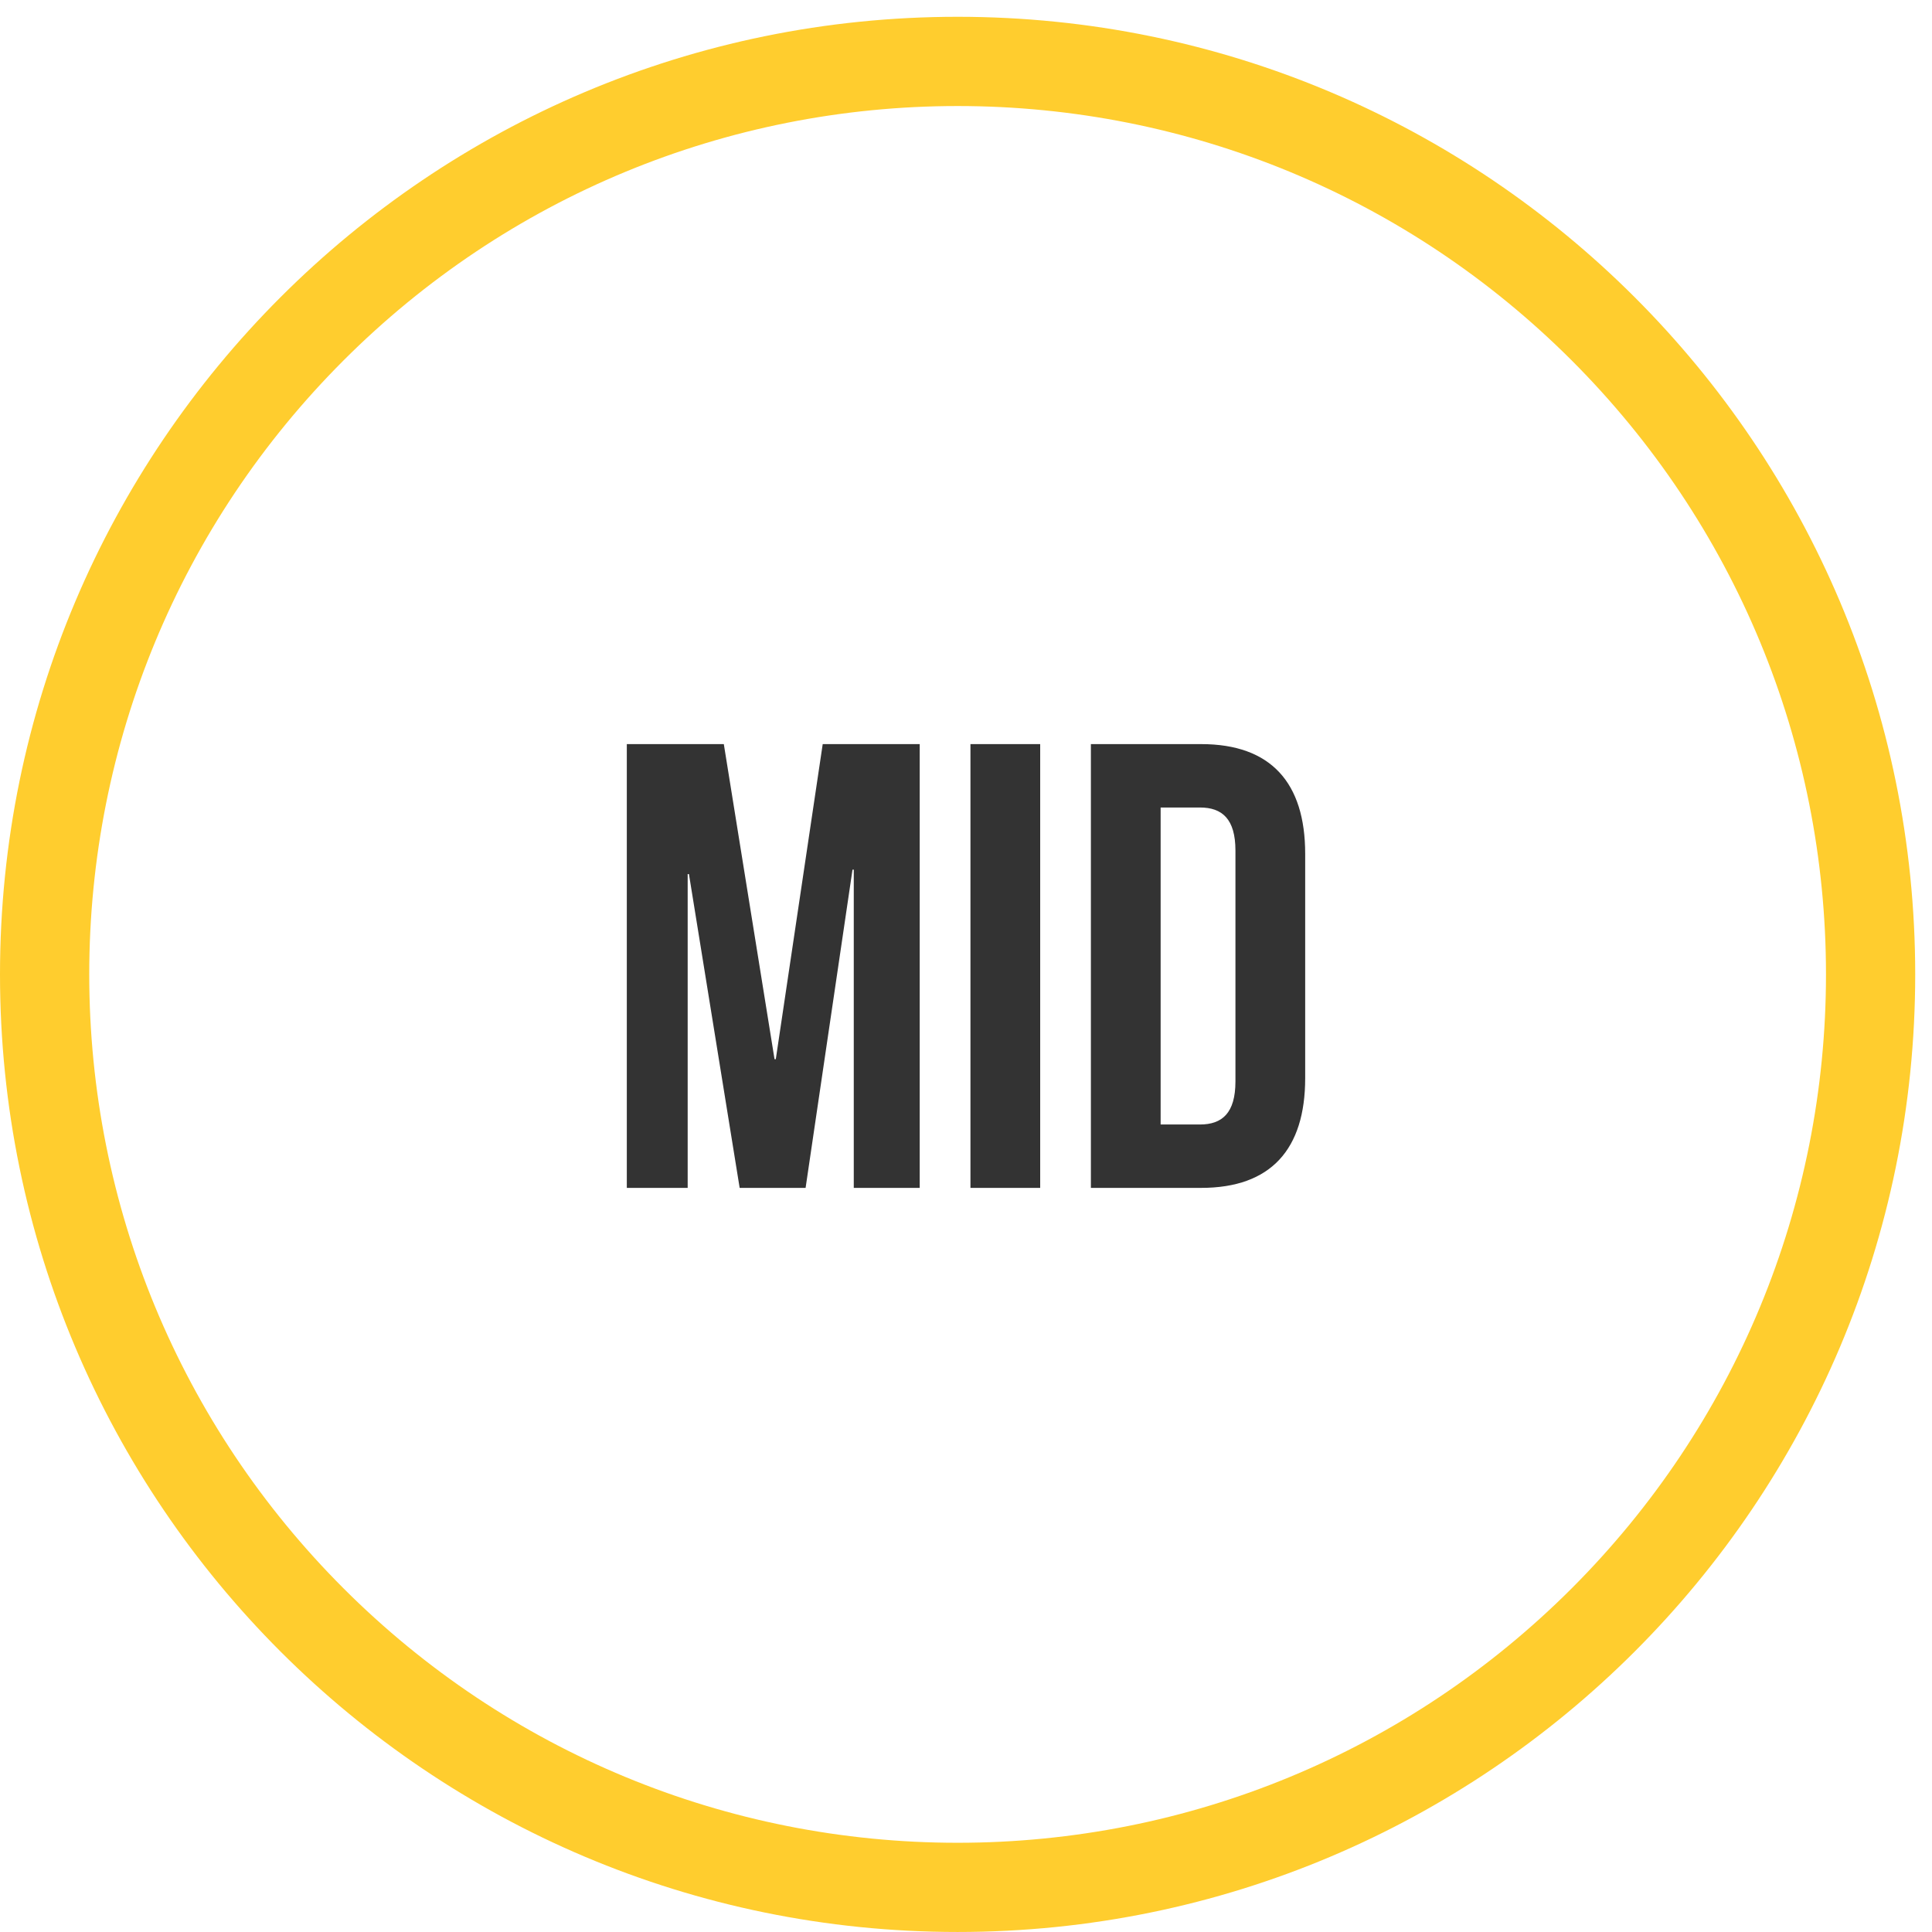
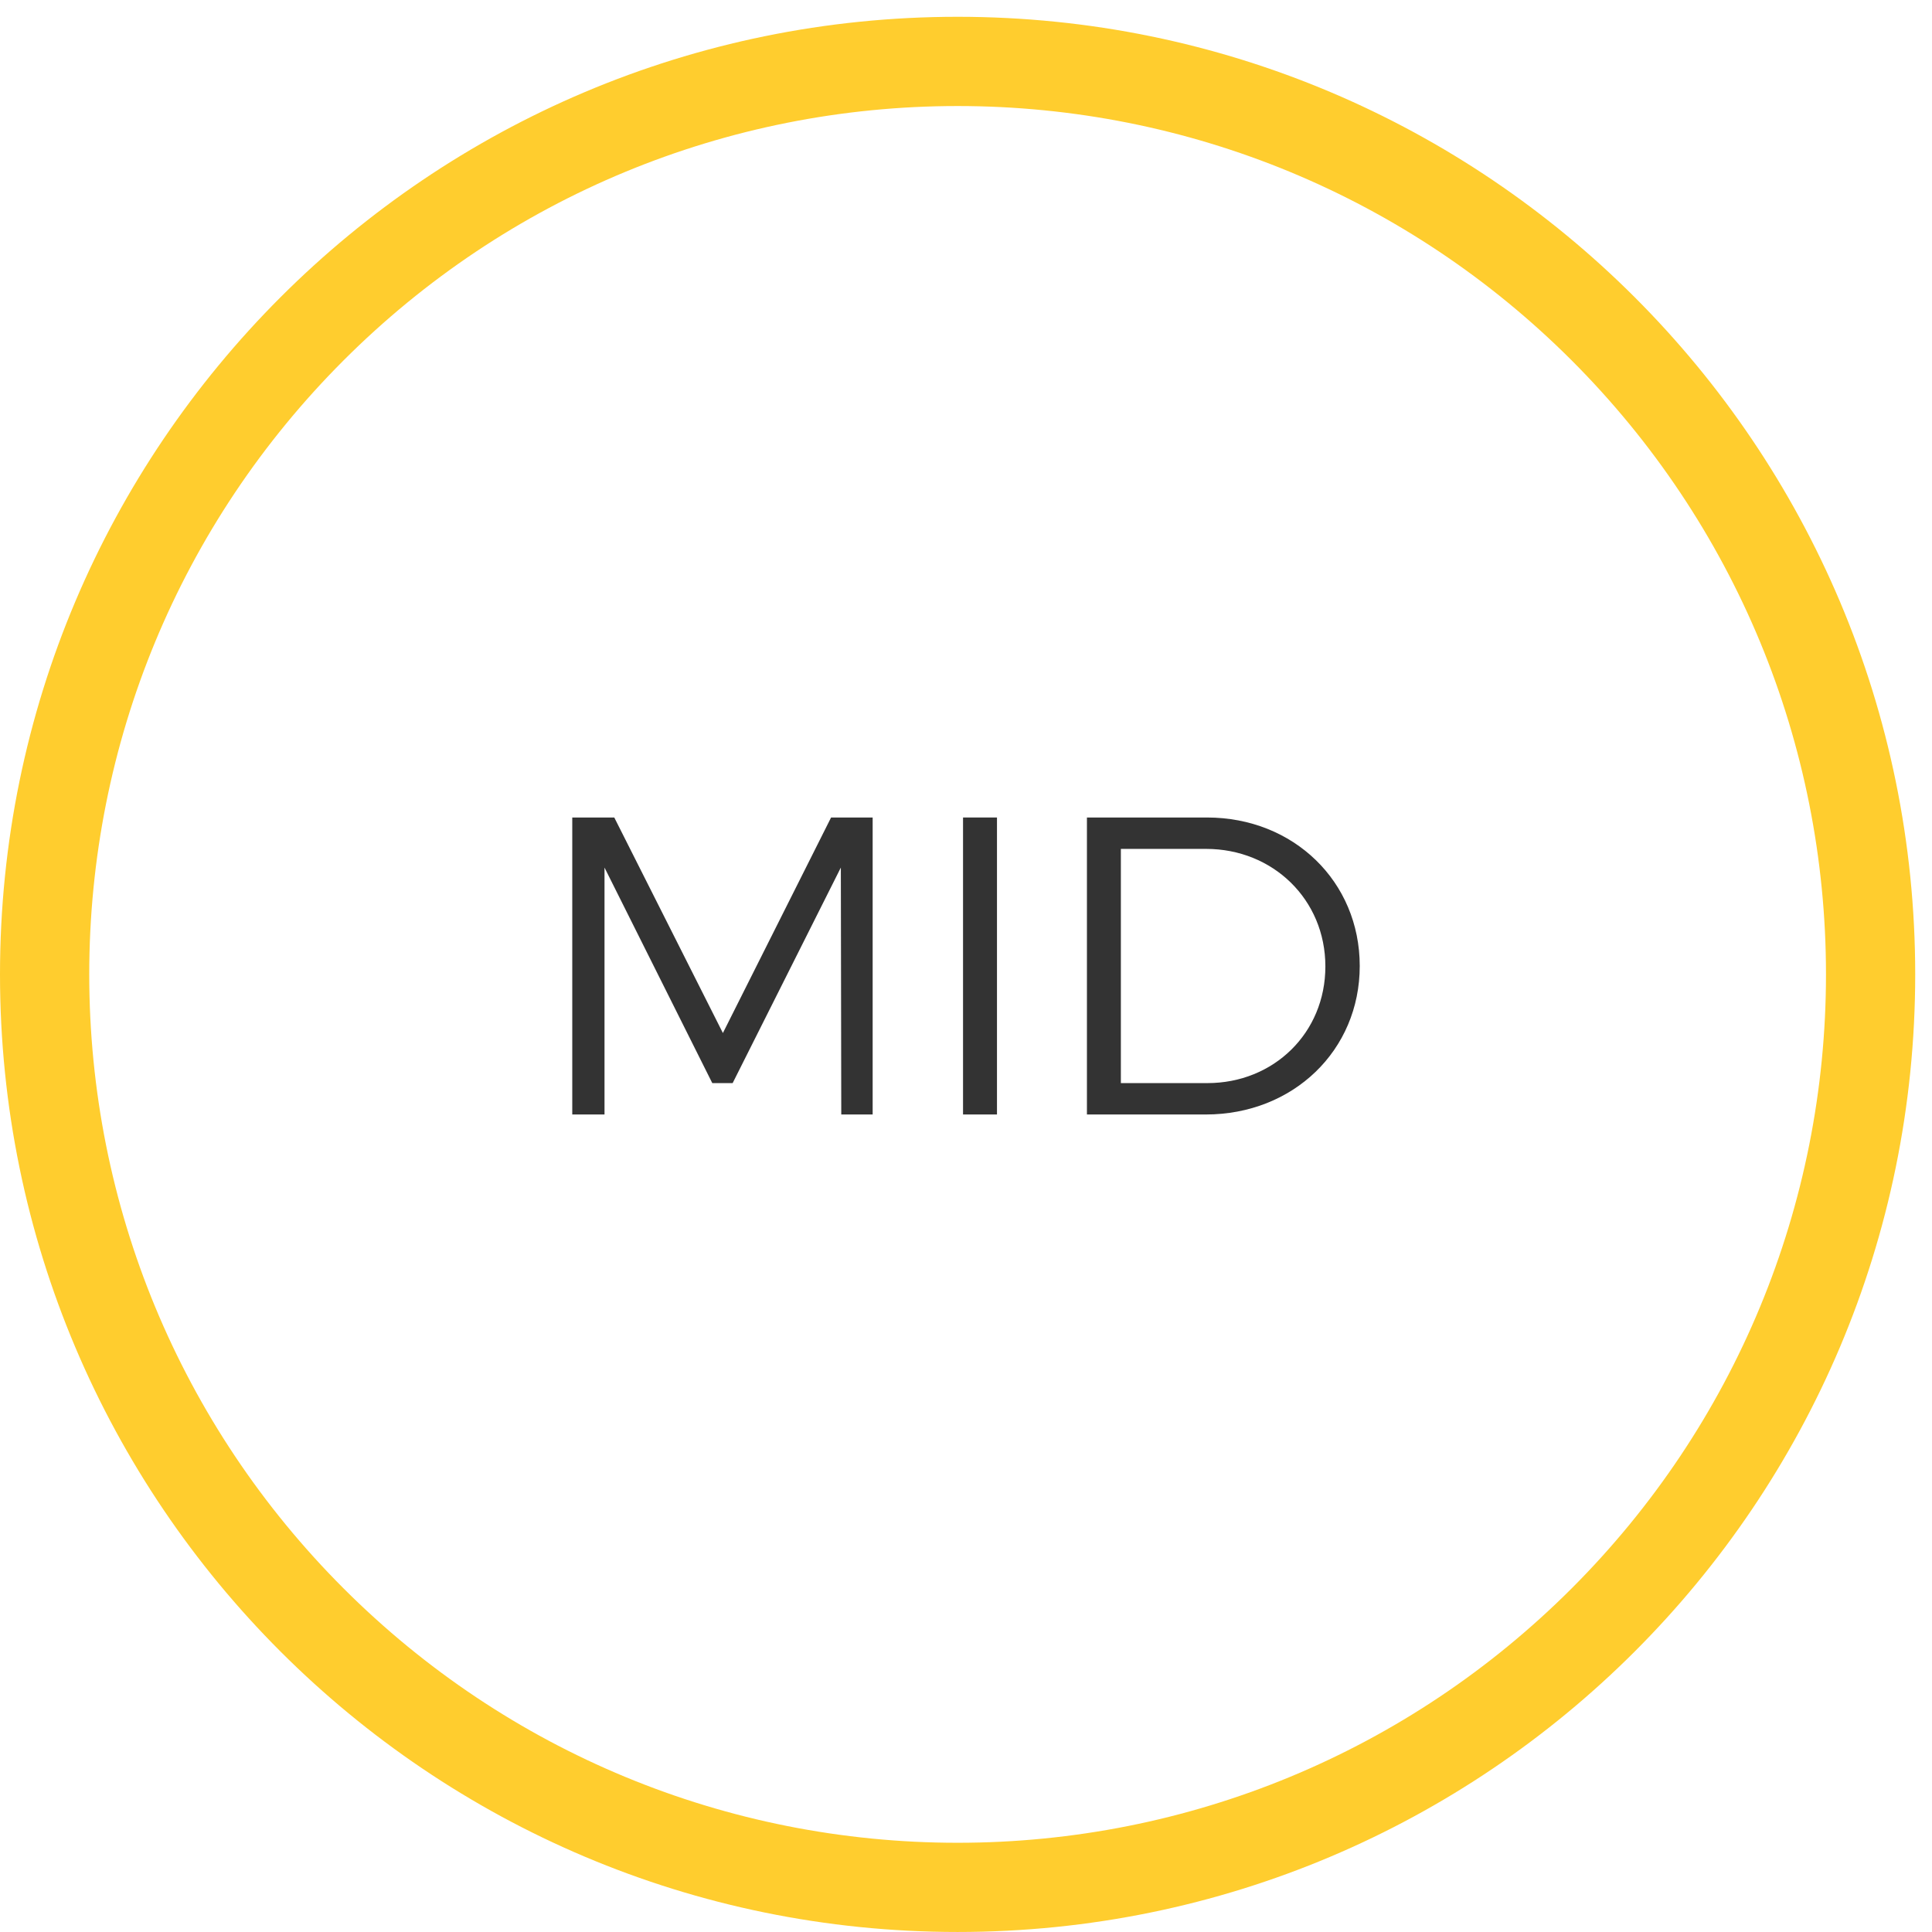
<svg xmlns="http://www.w3.org/2000/svg" version="1.1" id="Layer_1" x="0px" y="0px" width="230.129px" height="230.129px" viewBox="0 0 230.129 230.129" enable-background="new 0 0 230.129 230.129" xml:space="preserve">
  <path fill="#FFCD2E" d="M114.065,12.63c-27.536,0-53.671,10.828-73.139,30.295C21.458,62.394,10.63,88.529,10.63,116.064  c0,27.537,10.828,53.672,30.296,73.14c19.468,19.469,45.603,30.297,73.139,30.297c27.537,0,53.671-10.828,73.139-30.297  c19.469-19.468,30.297-45.603,30.297-73.14c0-27.537-10.828-53.671-30.297-73.141C167.736,23.458,141.602,12.63,114.065,12.63   M114.065,2c31.498,0,60.014,12.768,80.656,33.409c20.644,20.641,33.408,49.159,33.408,80.655c0,31.498-12.768,60.015-33.408,80.653  c-20.641,20.644-49.158,33.41-80.656,33.41c-31.498,0-60.014-12.771-80.656-33.41C12.767,176.079,0,147.563,0,116.064  C0,84.567,12.768,56.05,33.409,35.409C54.05,14.768,82.567,2,114.065,2z" />
  <g enable-background="new    ">
-     <path fill="#333333" d="M92.258,126.165h0.151l5.588-37.531h11.554v52.861h-7.854v-37.909h-0.151l-5.588,37.909h-7.854   l-6.041-37.381h-0.151v37.381h-7.249V88.634h11.554L92.258,126.165z" />
-     <path fill="#333333" d="M115.594,88.634h8.307v52.861h-8.307V88.634z" />
-     <path fill="#333333" d="M129.941,88.634h13.14c8.307,0,12.385,4.606,12.385,13.064v26.732c0,8.458-4.078,13.064-12.385,13.064   h-13.14V88.634z M138.248,96.186v37.758h4.682c2.644,0,4.229-1.359,4.229-5.135V101.32c0-3.775-1.585-5.135-4.229-5.135H138.248z" />
+     <path fill="#333333" d="M73.169,97.376l12.938,25.672l12.887-25.672h4.952v35.375h-3.739l-0.051-29.412l-12.887,25.674h-2.426   L72.006,103.34v29.412h-3.841V97.376H73.169z" />
+     <path fill="#333333" d="M118.755,97.376v35.375h-4.043V97.376H118.755z" />
+     <path fill="#333333" d="M161.964,115.064c0,10.057-7.935,17.688-18.345,17.688h-14.15V97.376h14.302   C154.08,97.376,161.964,105.007,161.964,115.064z M157.871,115.115c0-7.984-6.268-13.999-14.201-13.999h-10.158v27.897h10.31   C151.705,129.014,157.871,123.049,157.871,115.115z" />
  </g>
</svg>
